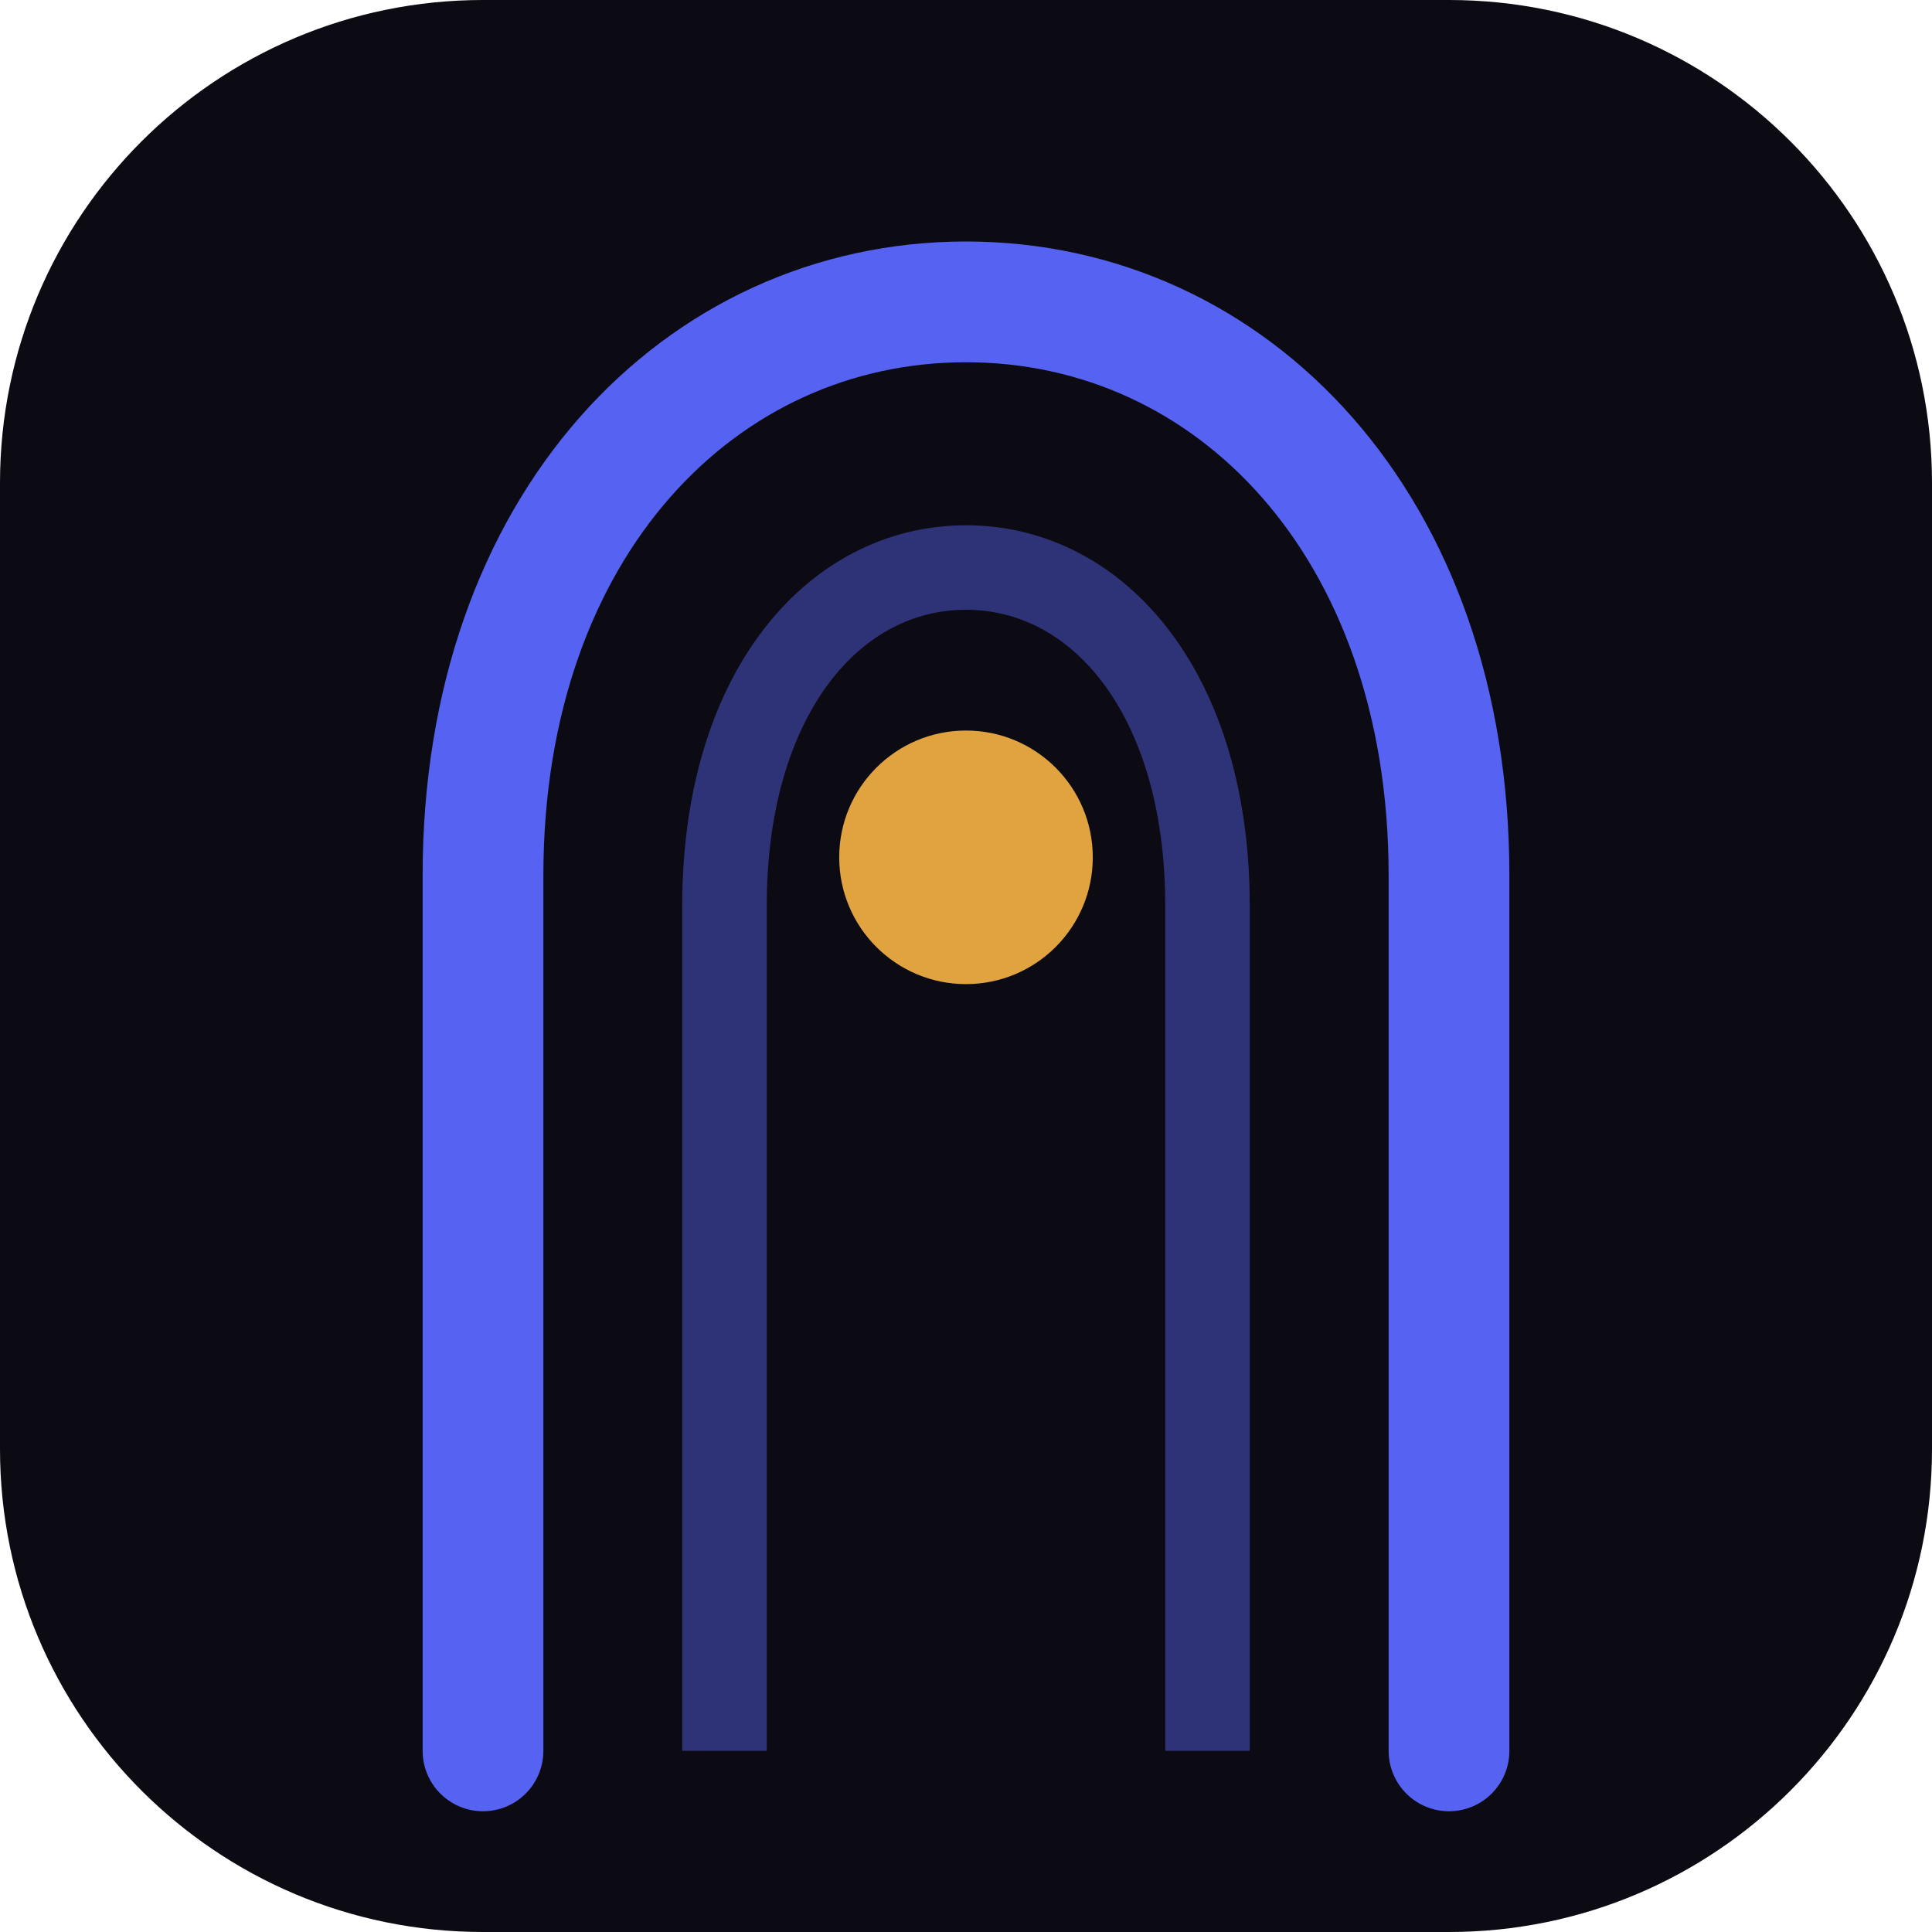
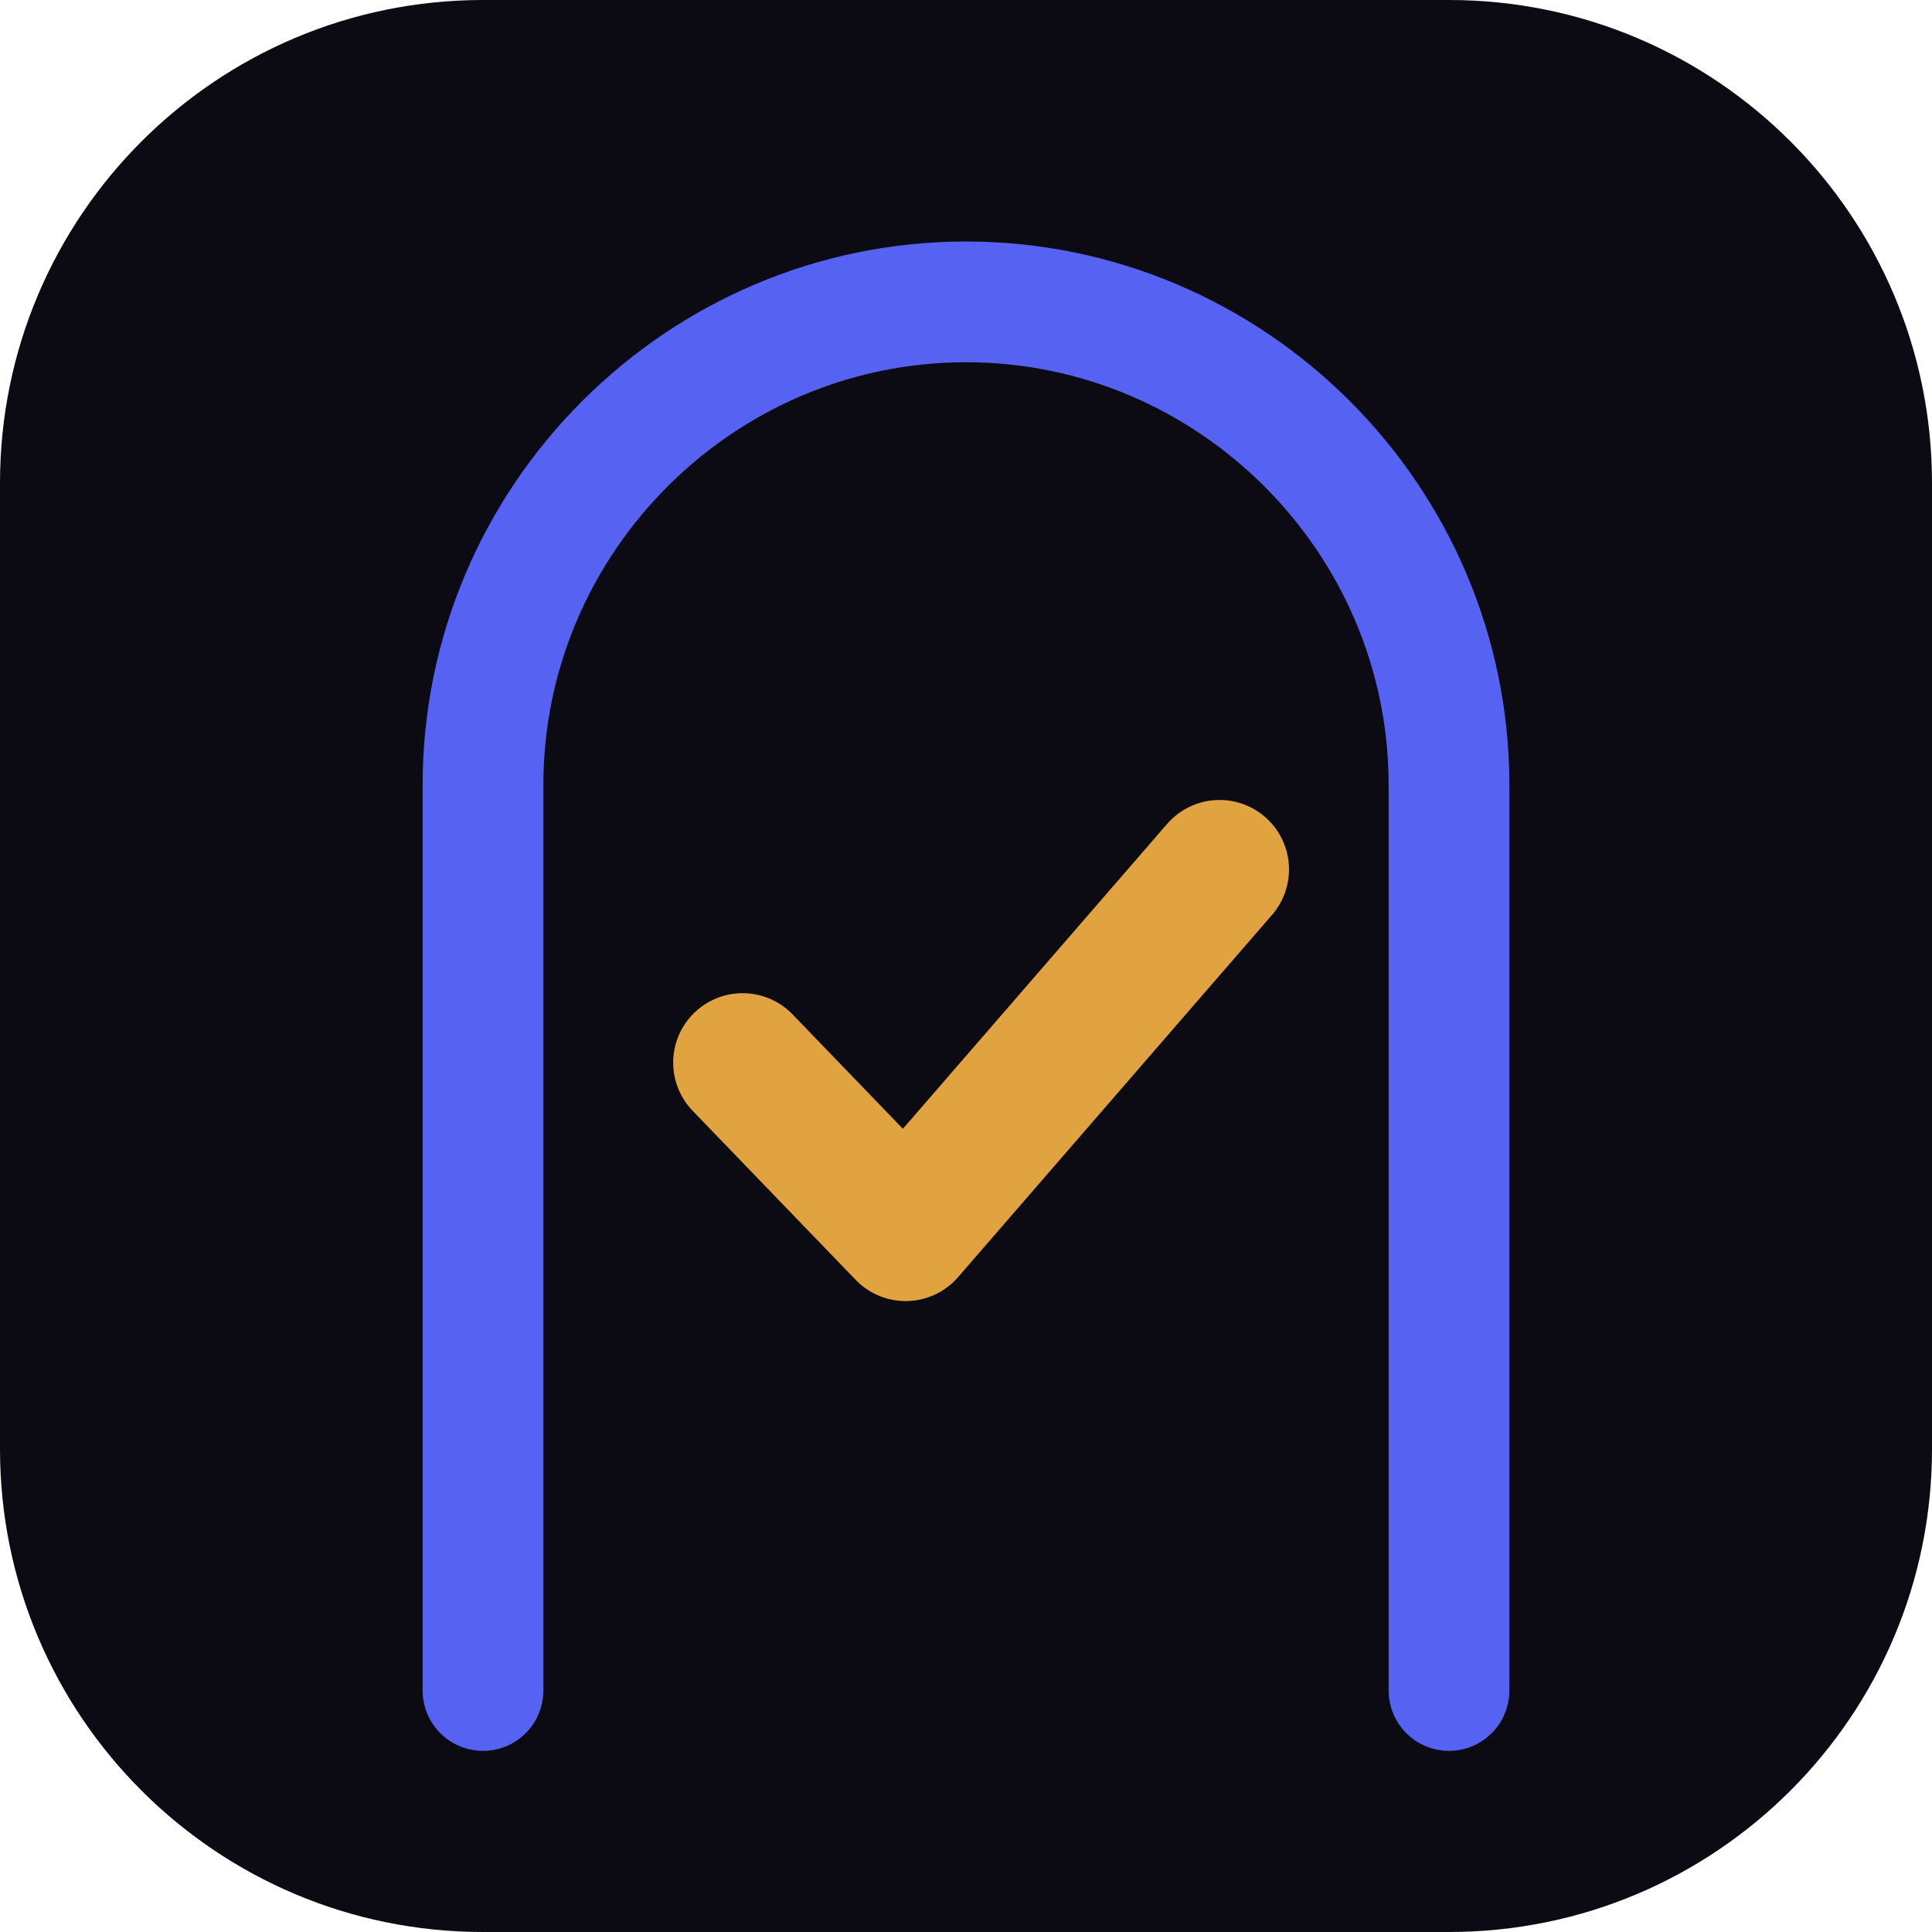
<svg xmlns="http://www.w3.org/2000/svg" viewBox="0 0 32 32" fill="none">
  <rect width="32" height="32" rx="8" fill="#0C0A12" />
  <g transform="translate(4 2)">
-     <path d="M4 27 V12.5 C4 6.7 7.6 3 12 3 C16.4 3 20 6.7 20 12.5 V27" stroke="#5663F2" stroke-width="2" stroke-linecap="round" />
-     <path d="M8 27 V13 C8 9.5 9.8 7.4 12 7.4 C14.2 7.4 16 9.5 16 13 V27" stroke="#5663F2" stroke-width="1.4" opacity="0.45" />
-     <circle cx="12" cy="12.2" r="2.1" fill="#E0A340" />
+     <path d="M4 26 V11 C4 6.6 7.6 3 12 3 C16.4 3 20 6.6 20 11 V26" stroke="#5663F2" stroke-width="2" stroke-linecap="round" />
+     <path d="M8.3 15.6 L11 18.4 L16.2 12.4" stroke="#E0A340" stroke-width="2.3" stroke-linecap="round" stroke-linejoin="round" />
  </g>
</svg>
